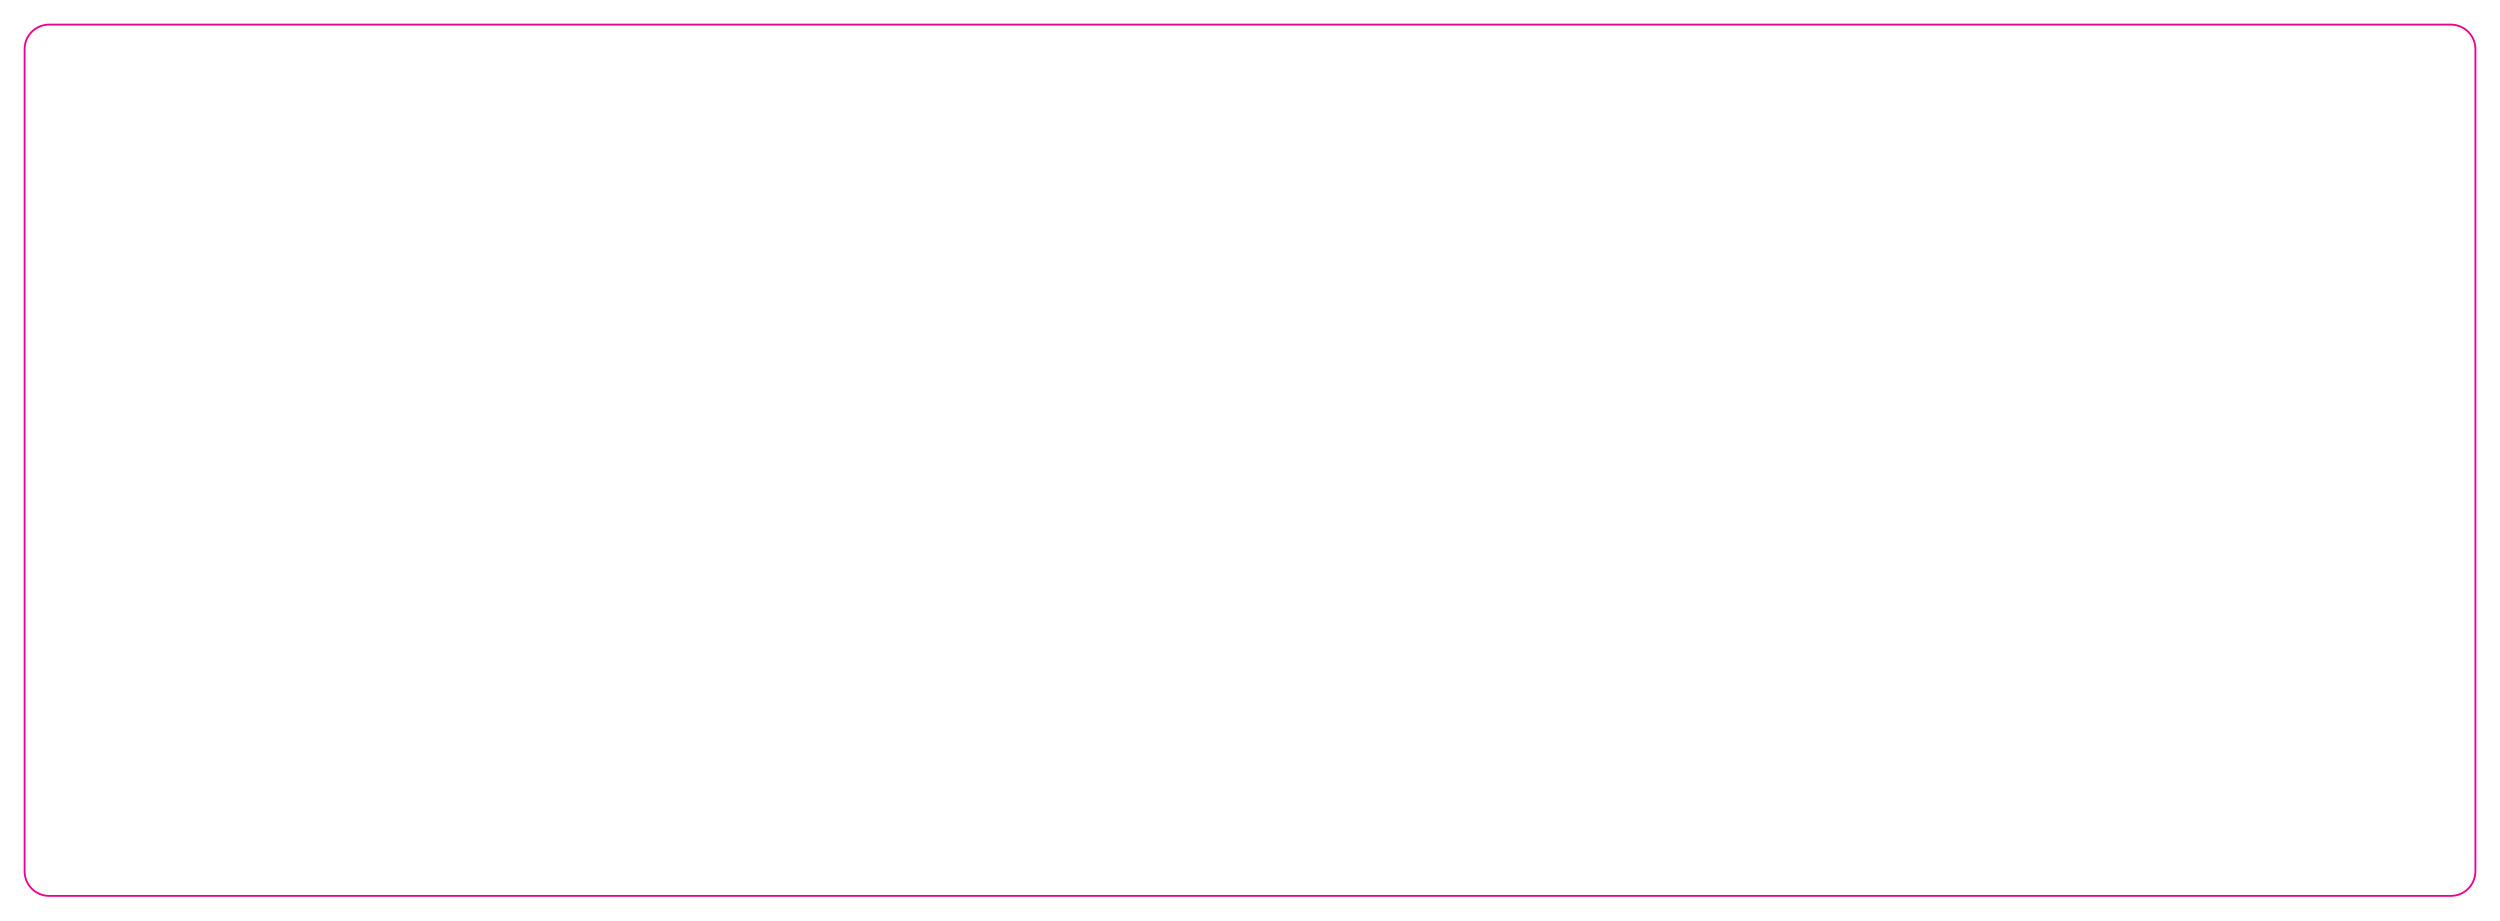
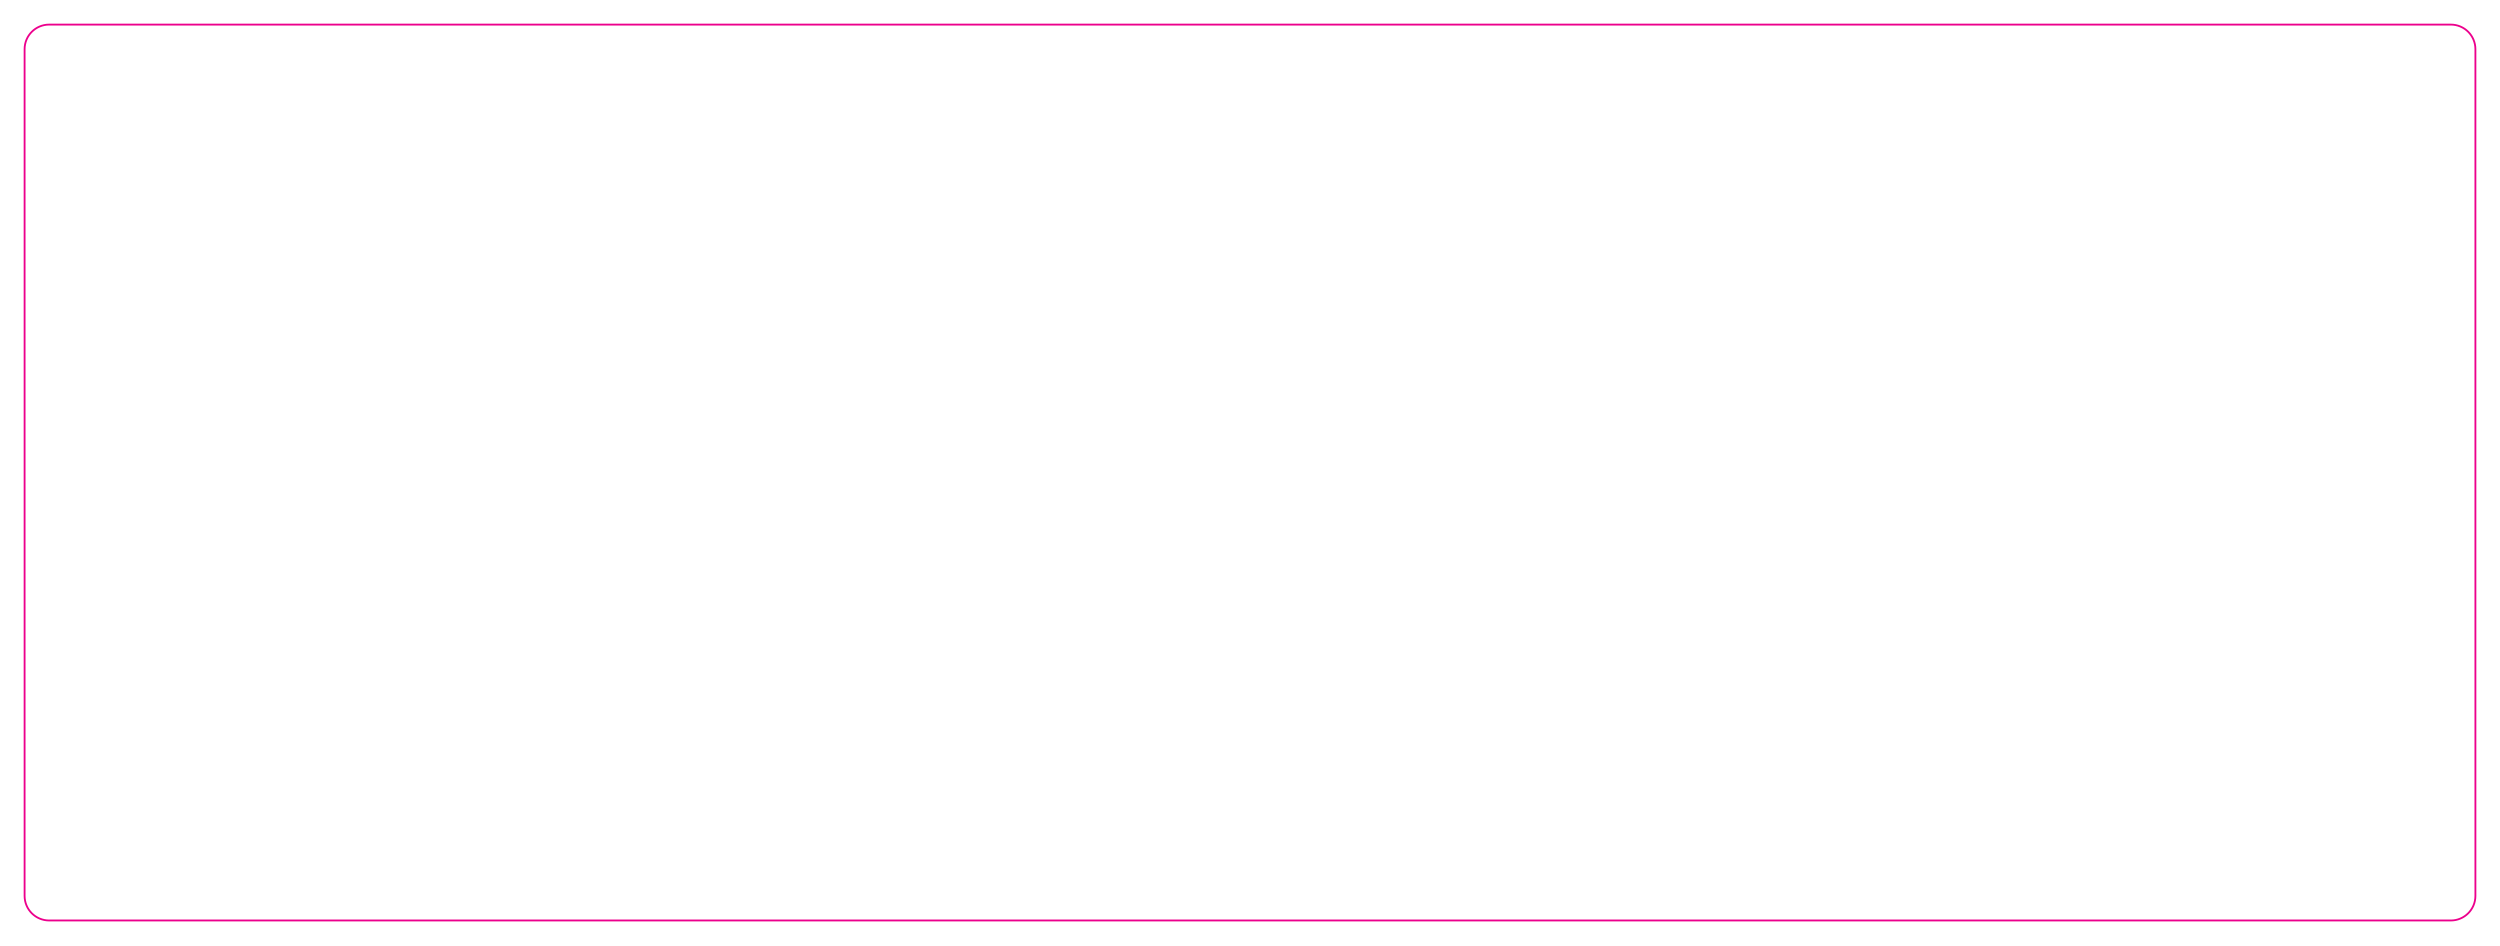
- <svg xmlns="http://www.w3.org/2000/svg" width="203.289mm" height="74.850mm" viewBox="-2.000 -2.000 203.289 74.850">
-   <rect x="0" y="0" width="199.289" height="70.850" rx="2" ry="2" fill="none" stroke="#ec008c" stroke-width="0.15" />
+ <svg xmlns="http://www.w3.org/2000/svg" width="203.289mm" height="76.850mm" viewBox="-2.000 -2.000 203.289 76.850">
+   <rect x="0" y="0" width="199.289" height="72.850" rx="2" ry="2" fill="none" stroke="#ec008c" stroke-width="0.15" />
</svg>
